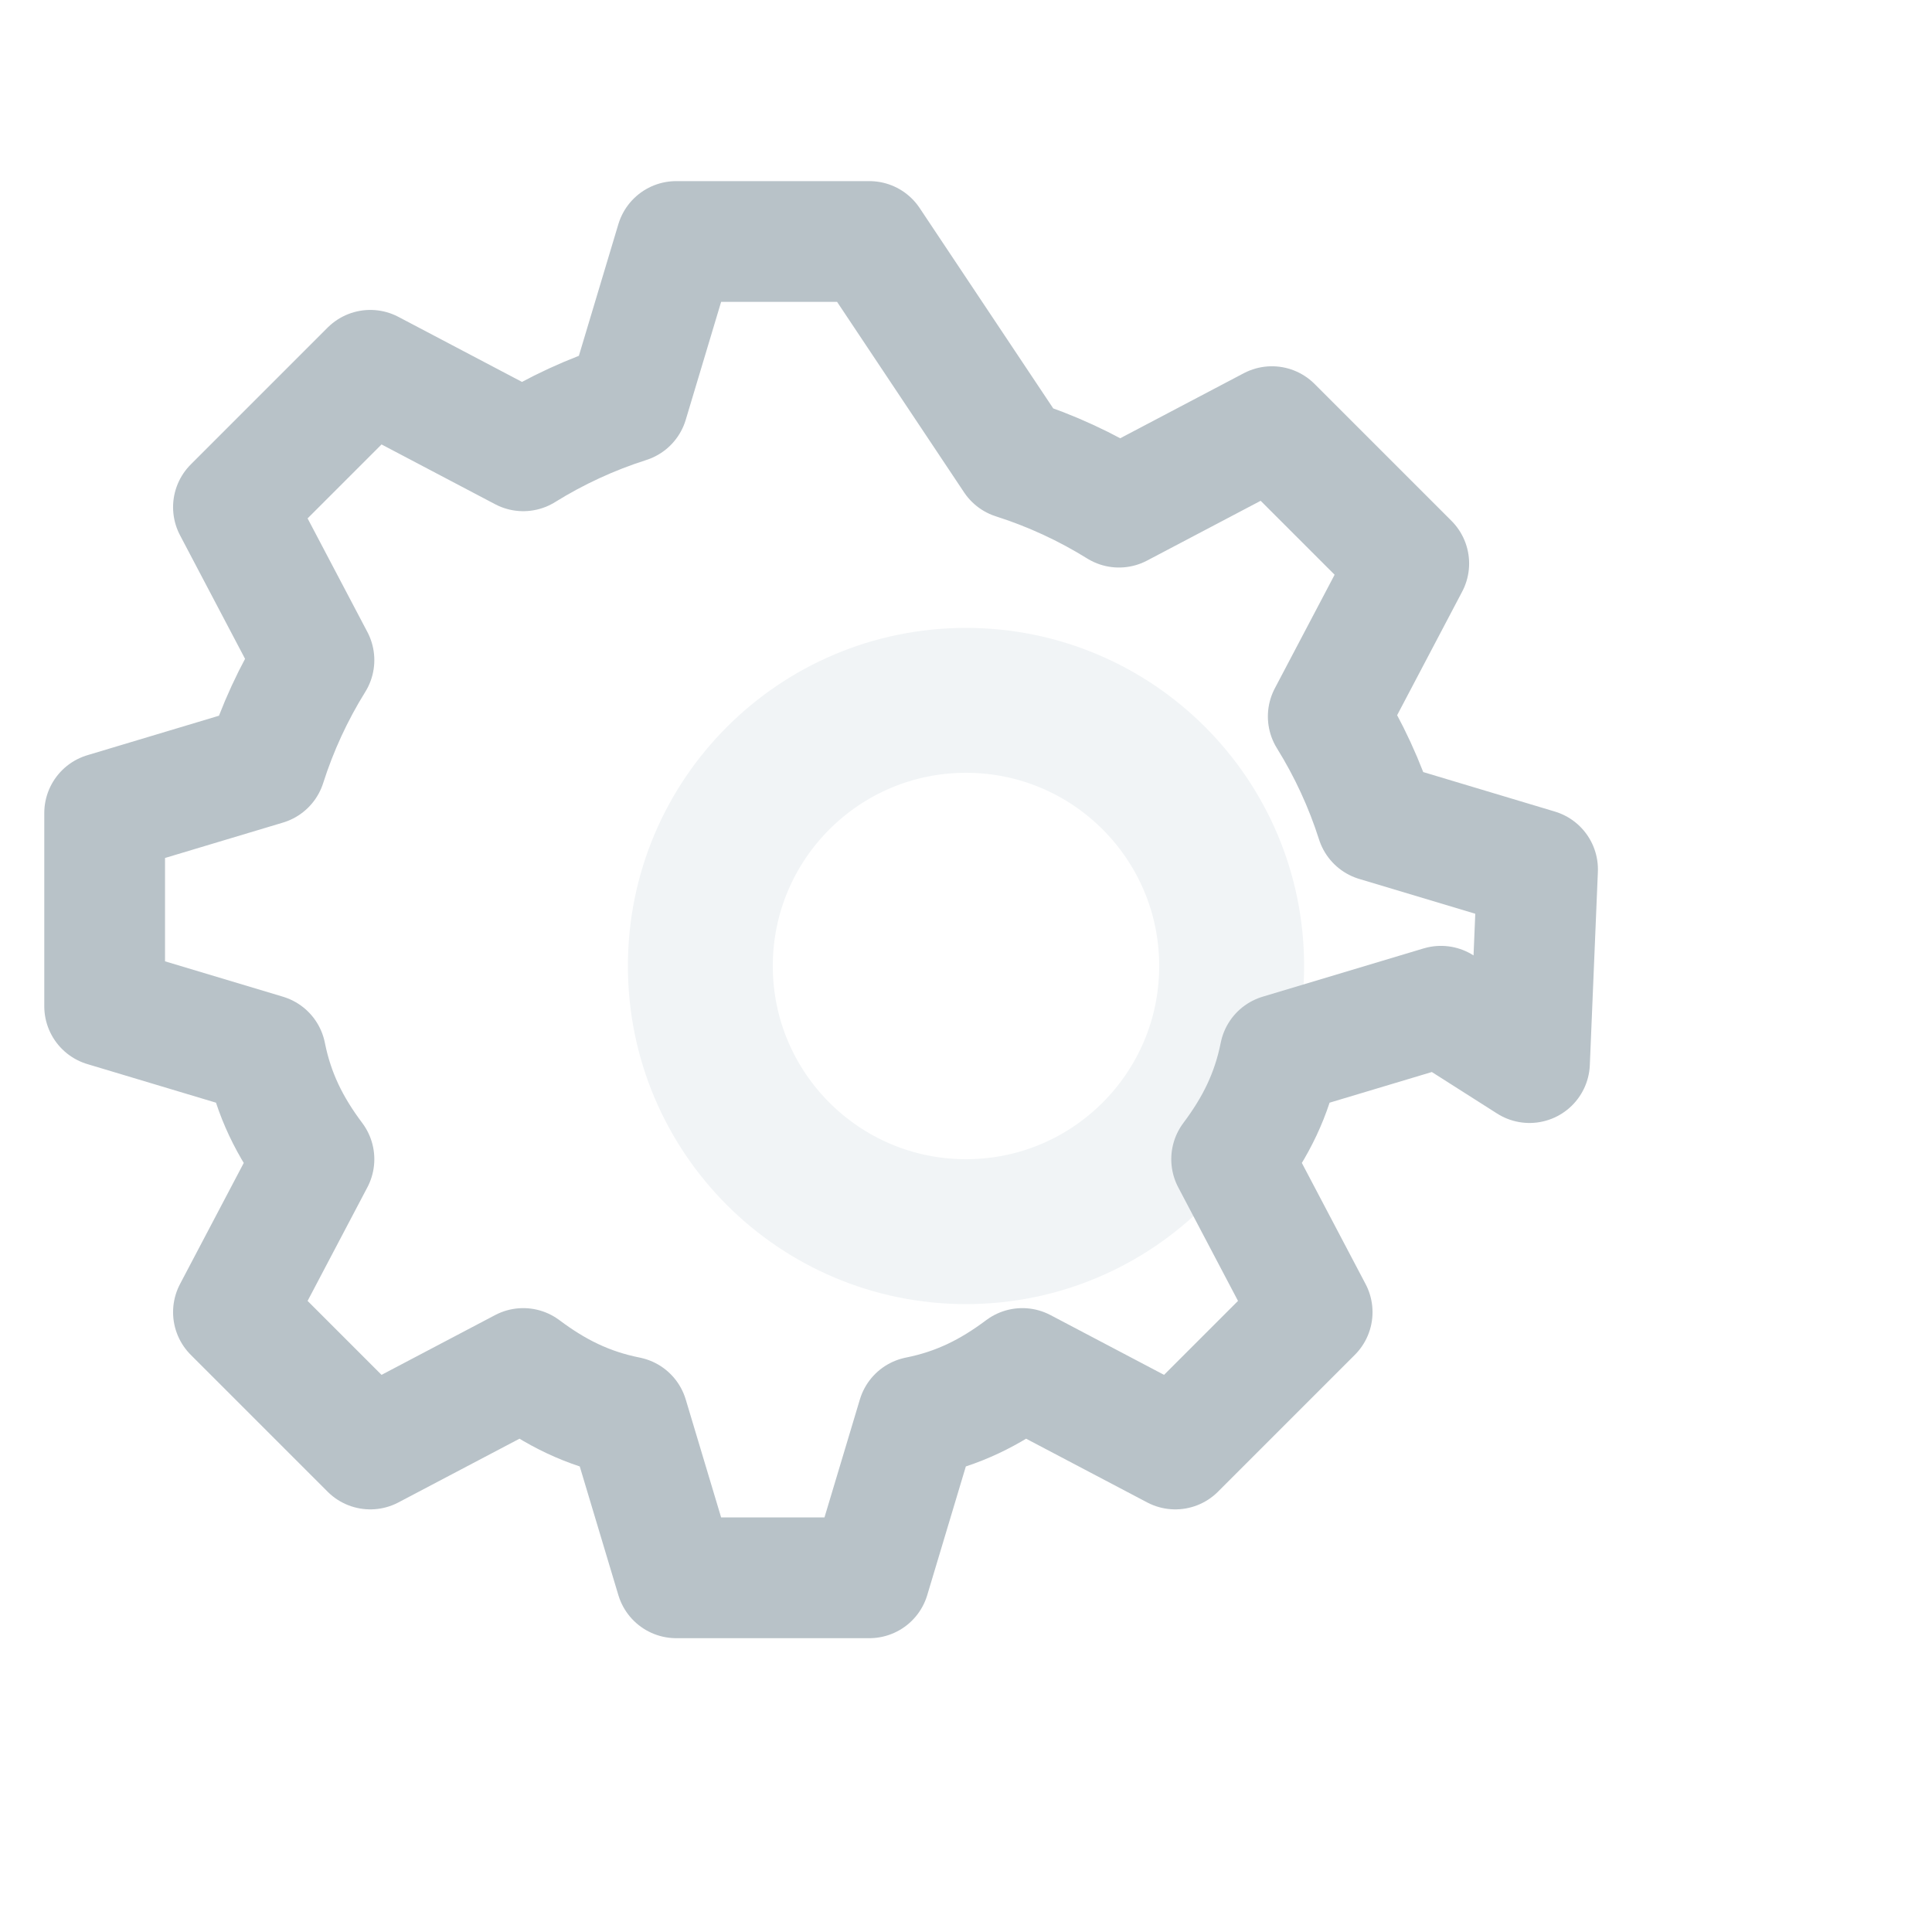
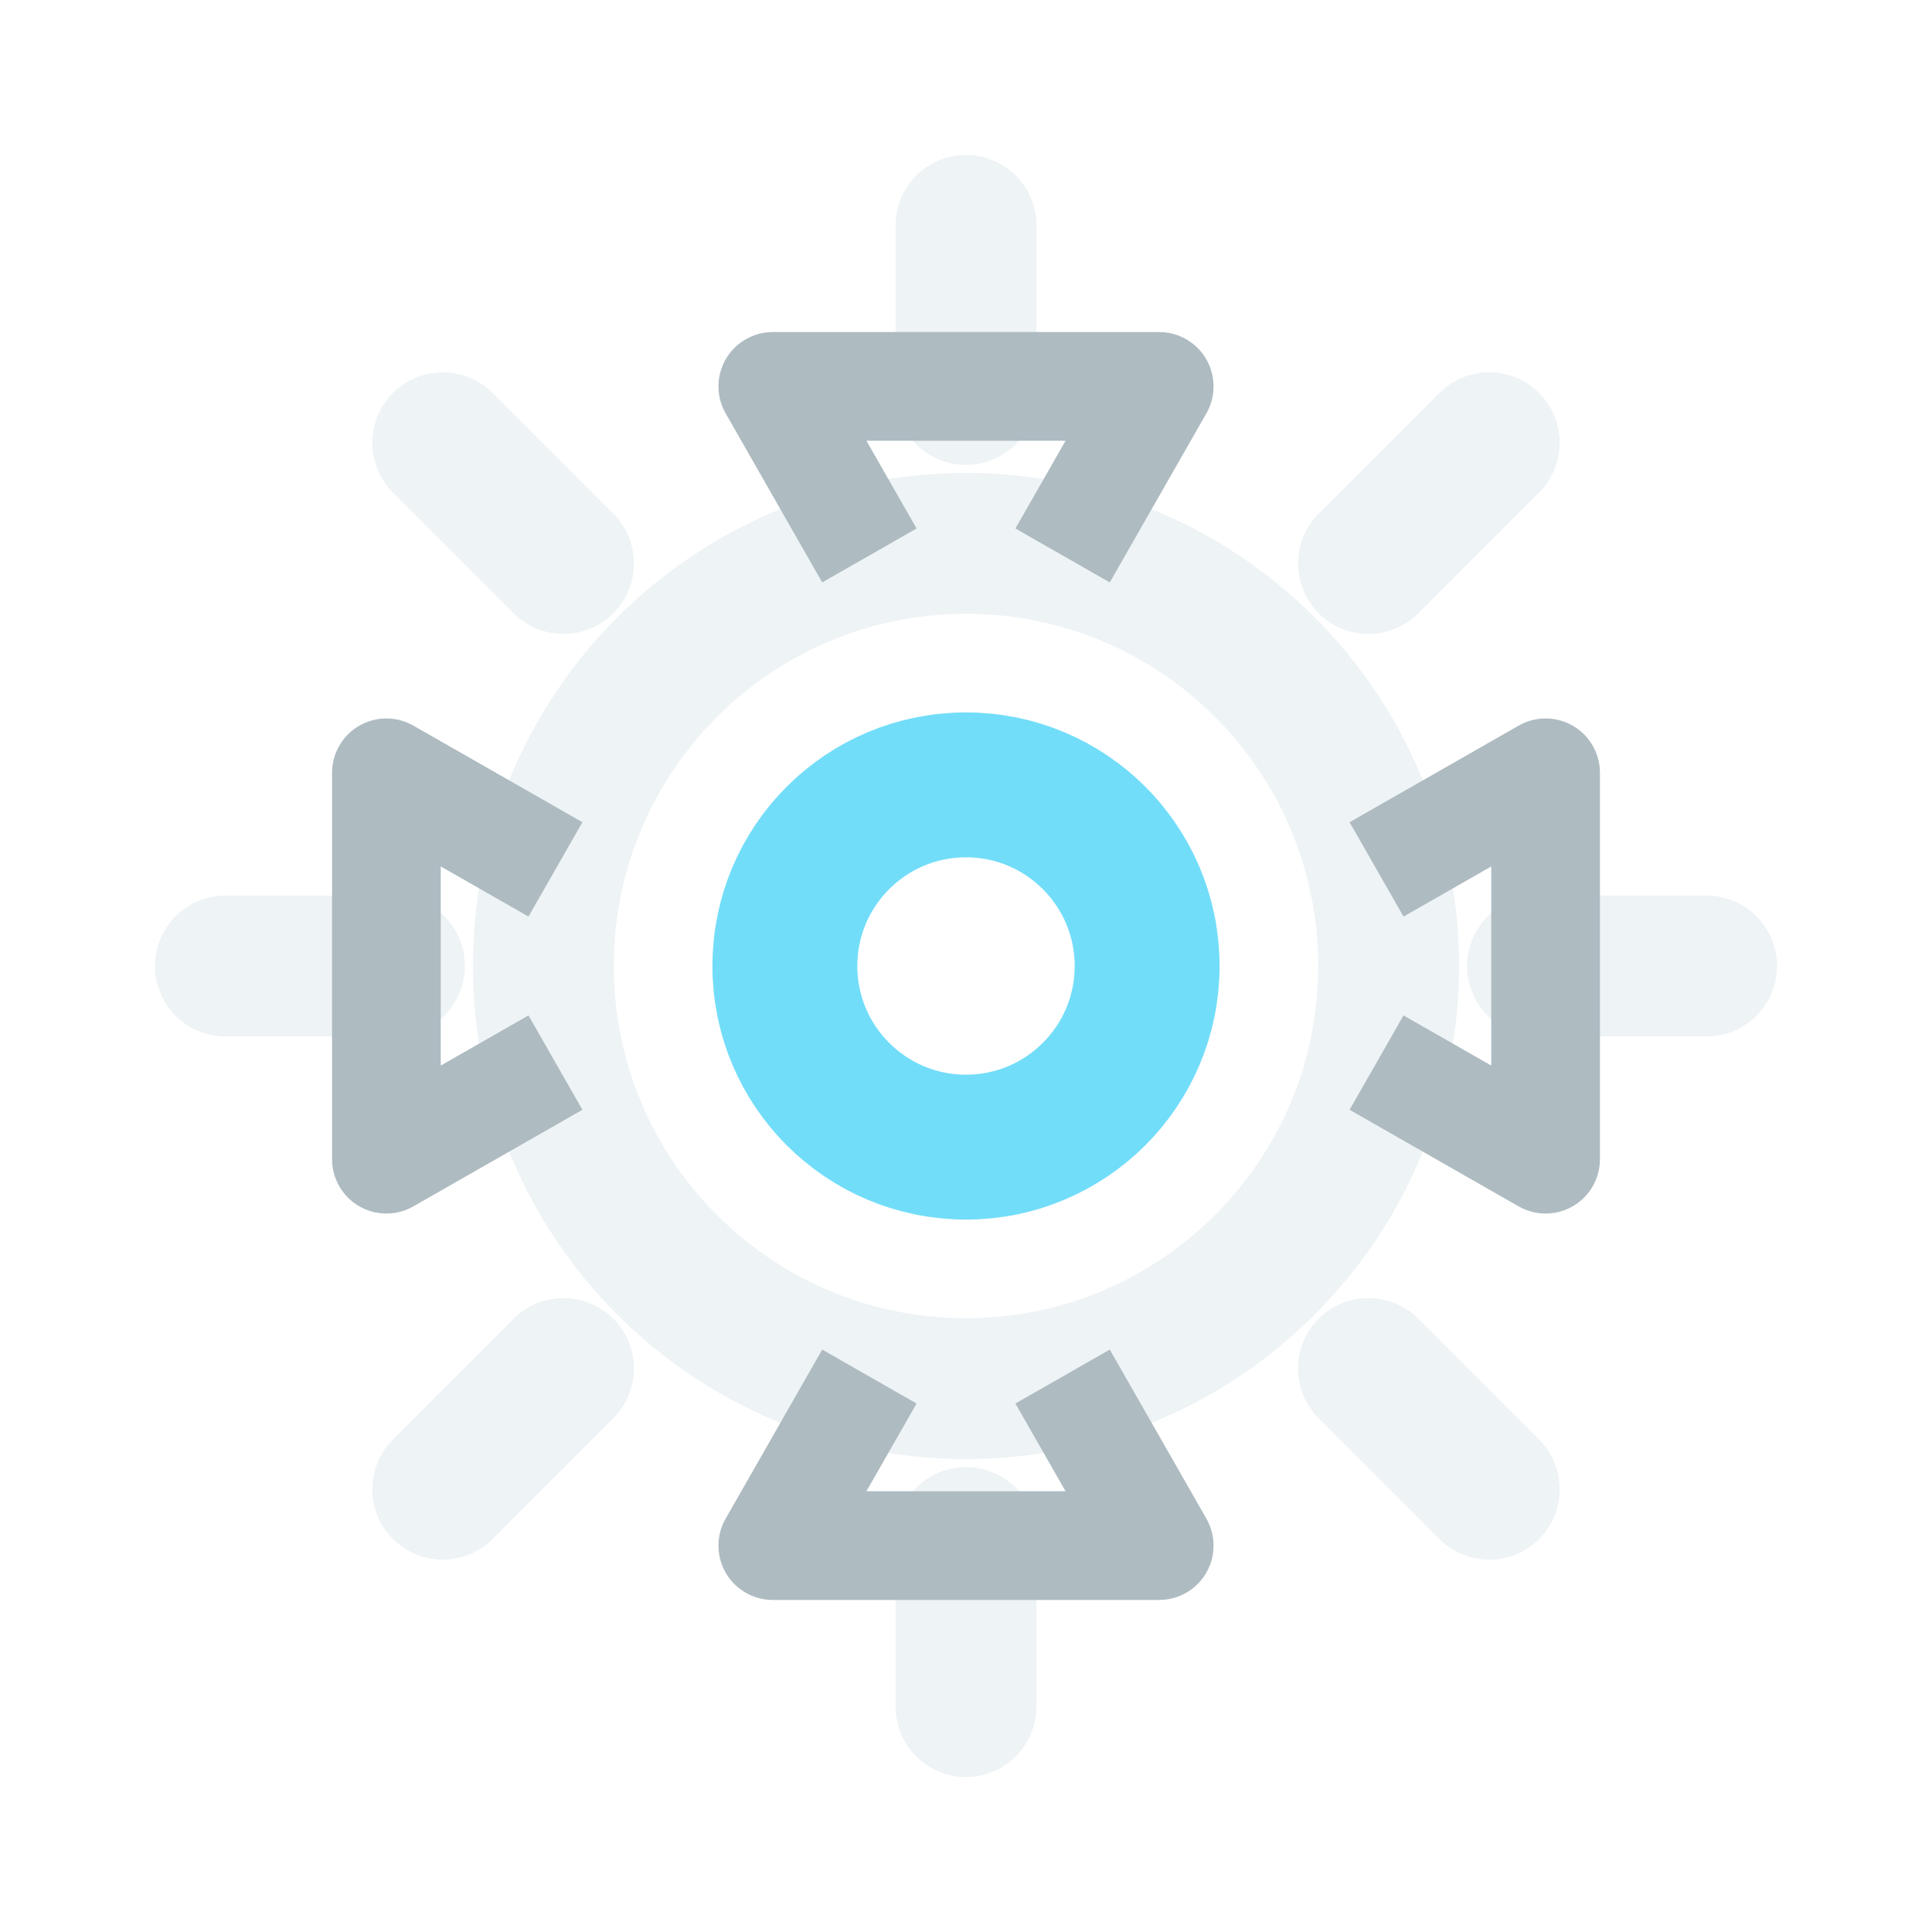
<svg xmlns="http://www.w3.org/2000/svg" viewBox="0 0 24 24" fill="none">
-   <path d="M12 8.7a3.3 3.3 0 1 0 0 6.6 3.3 3.3 0 0 0 0-6.6Z" stroke="#F1F4F6" stroke-width="1.8" />
-   <path d="m19 13.2.1-2.4-2-.6a5.8 5.8 0 0 0-.6-1.3l1-1.9-1.7-1.7-1.9 1a5.8 5.8 0 0 0-1.3-.6L10.8 3h-2.4l-.6 2a5.8 5.8 0 0 0-1.3.6l-1.9-1L2.9 6.3l1 1.9a5.8 5.8 0 0 0-.6 1.3l-2 .6v2.4l2 .6c.1.5.3.9.6 1.3l-1 1.9 1.7 1.7 1.9-1c.4.3.8.5 1.3.6l.6 2h2.4l.6-2c.5-.1.9-.3 1.3-.6l1.9 1 1.7-1.7-1-1.9c.3-.4.5-.8.6-1.3l2-.6Z" stroke="#B8C2C8" stroke-width="1.5" stroke-linejoin="round" />
+   <g stroke="#EEF3F5" stroke-width="1.75" stroke-linecap="round">
+     <circle cx="12" cy="12" r="5.25" />
+     <path d="M12 2.8v2.1M12 19.1v2.1M2.8 12h2.1M19.1 12h2.1M5.5 5.5 7 7M17 17l1.5 1.5M18.5 5.5 17 7M7 17l-1.5 1.5" />
+   </g>
+   <circle cx="12" cy="12" r="2.25" stroke="#72DDF9" stroke-width="1.8" />
+   <path d="M10.8 6.9 9.6 4.8h4.8l-1.2 2.1M17.1 10.8l2.1-1.2v4.8l-2.1-1.2M13.2 17.1l1.2 2.1H9.6l1.2-2.1M6.9 13.2l-2.1 1.2V9.6l2.1 1.2" stroke="#AEBBC1" stroke-width="1.35" stroke-linejoin="round" />
</svg>
